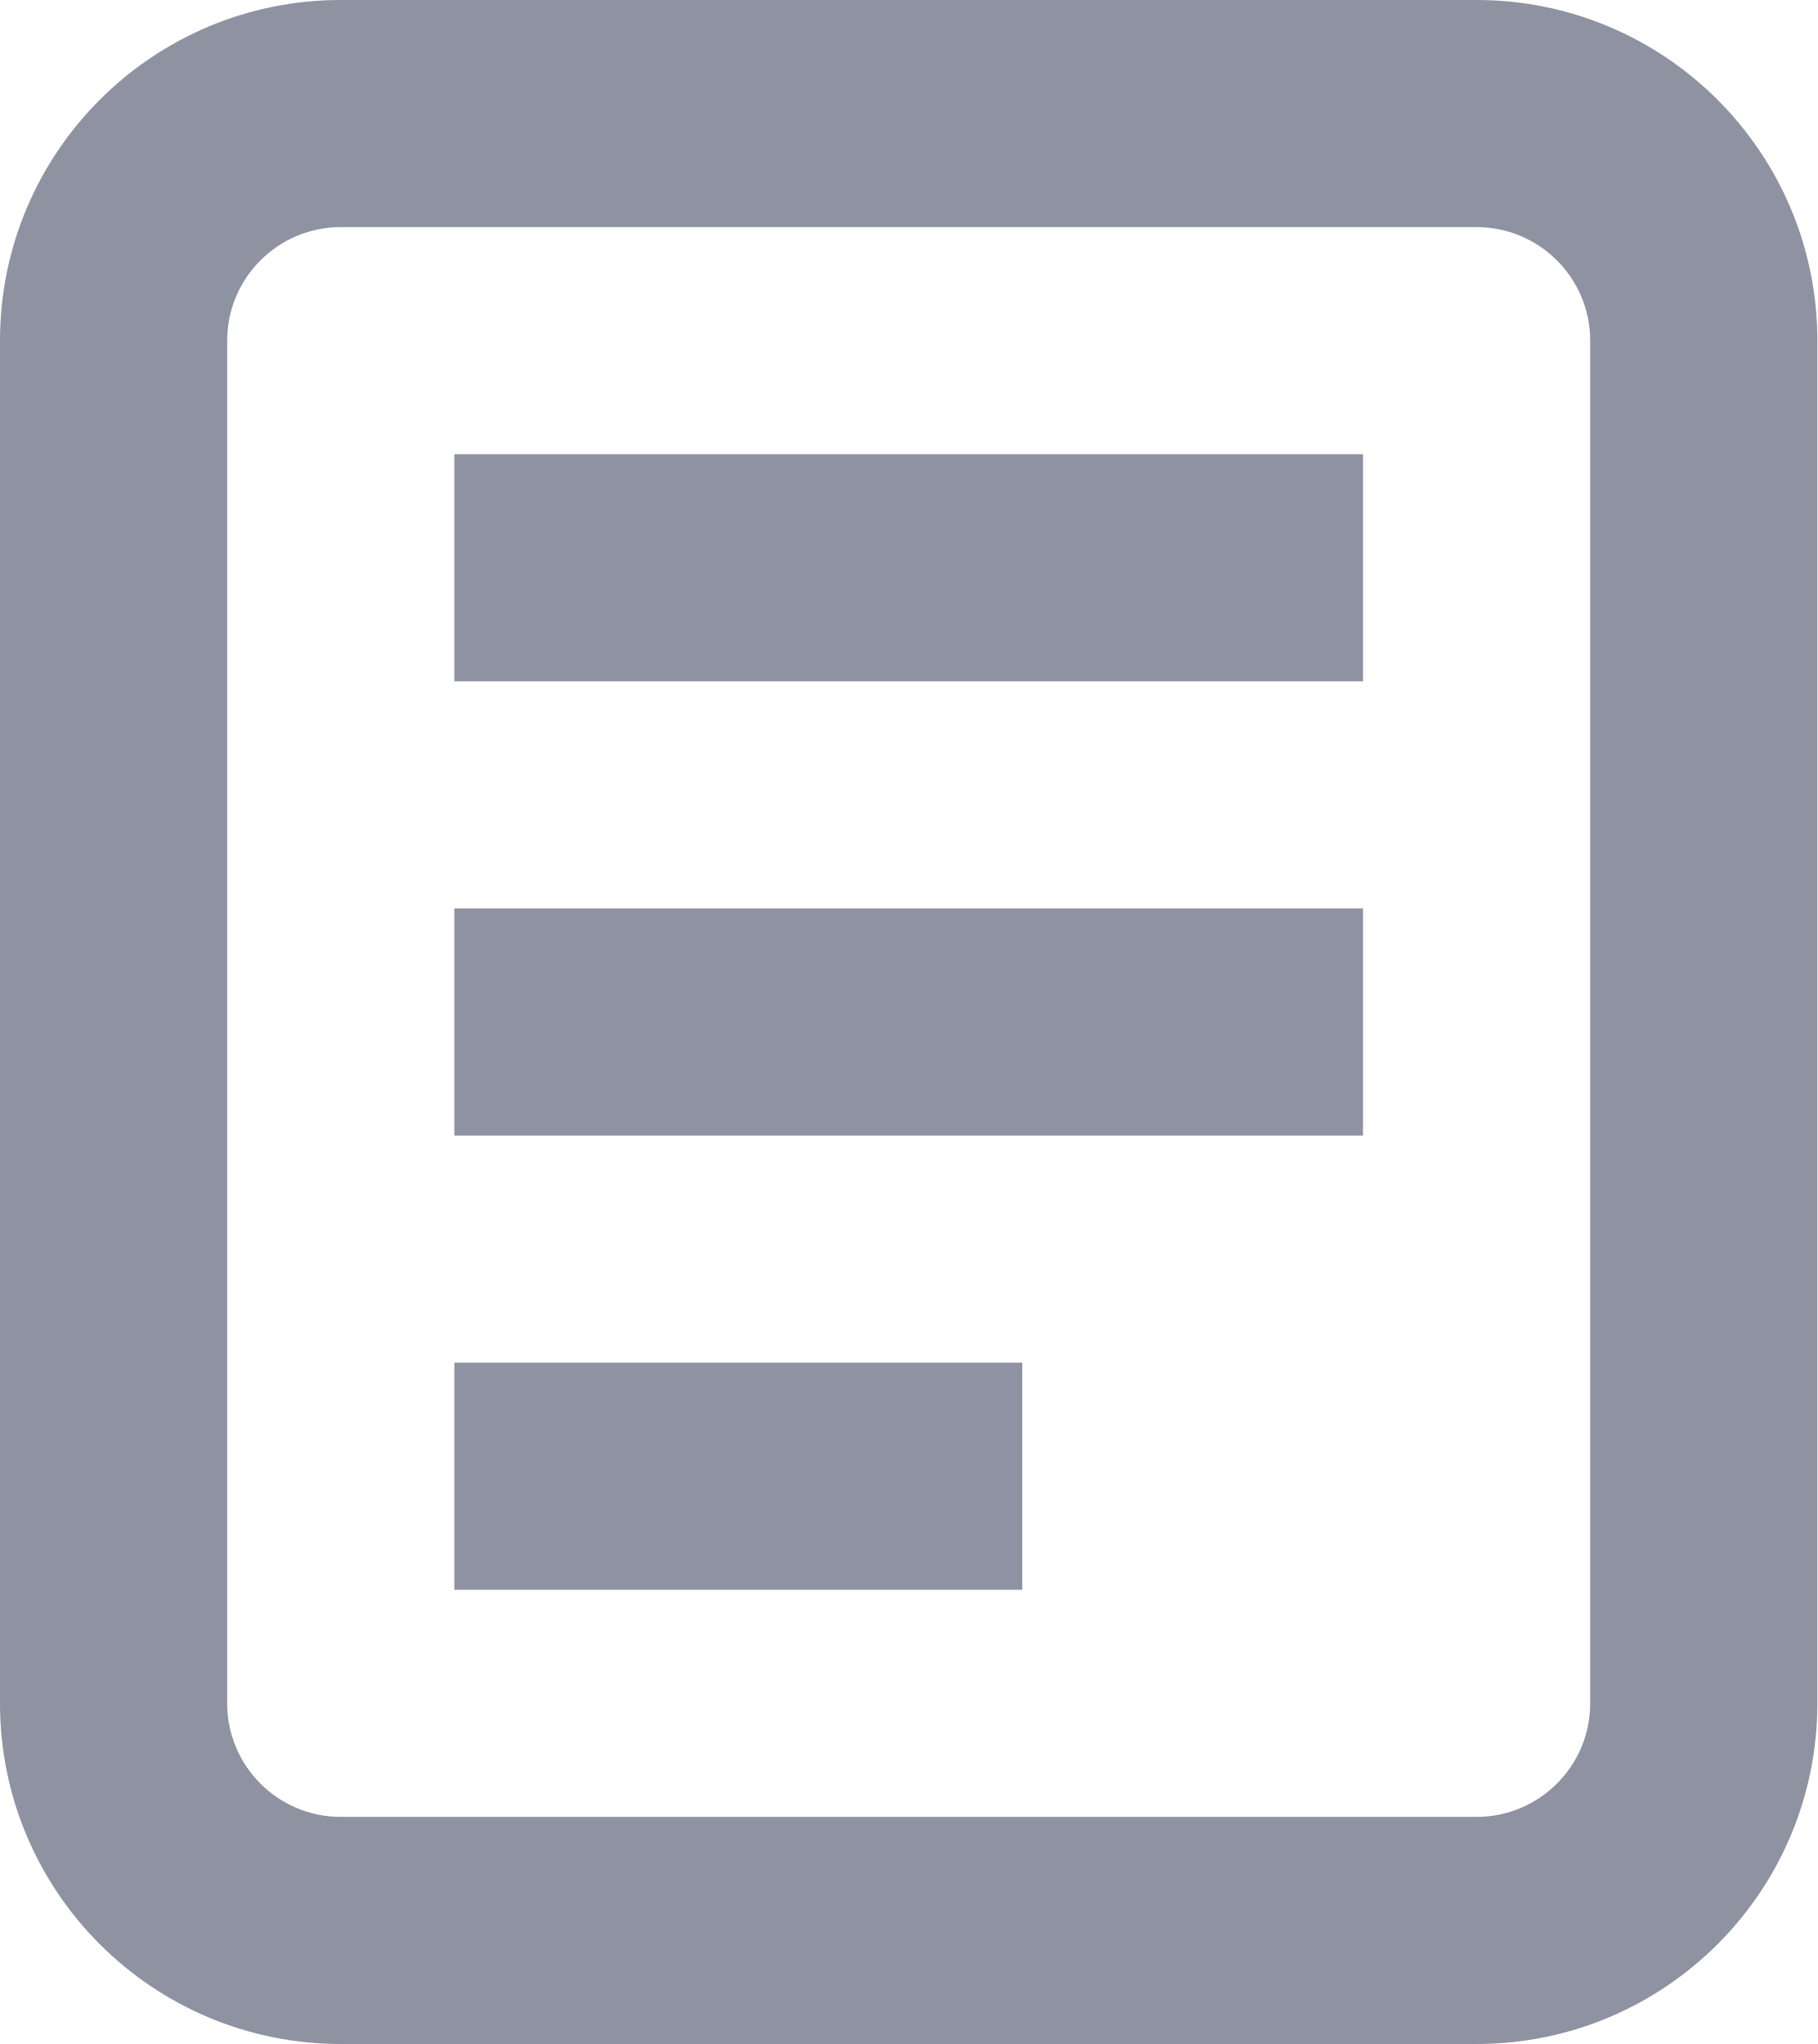
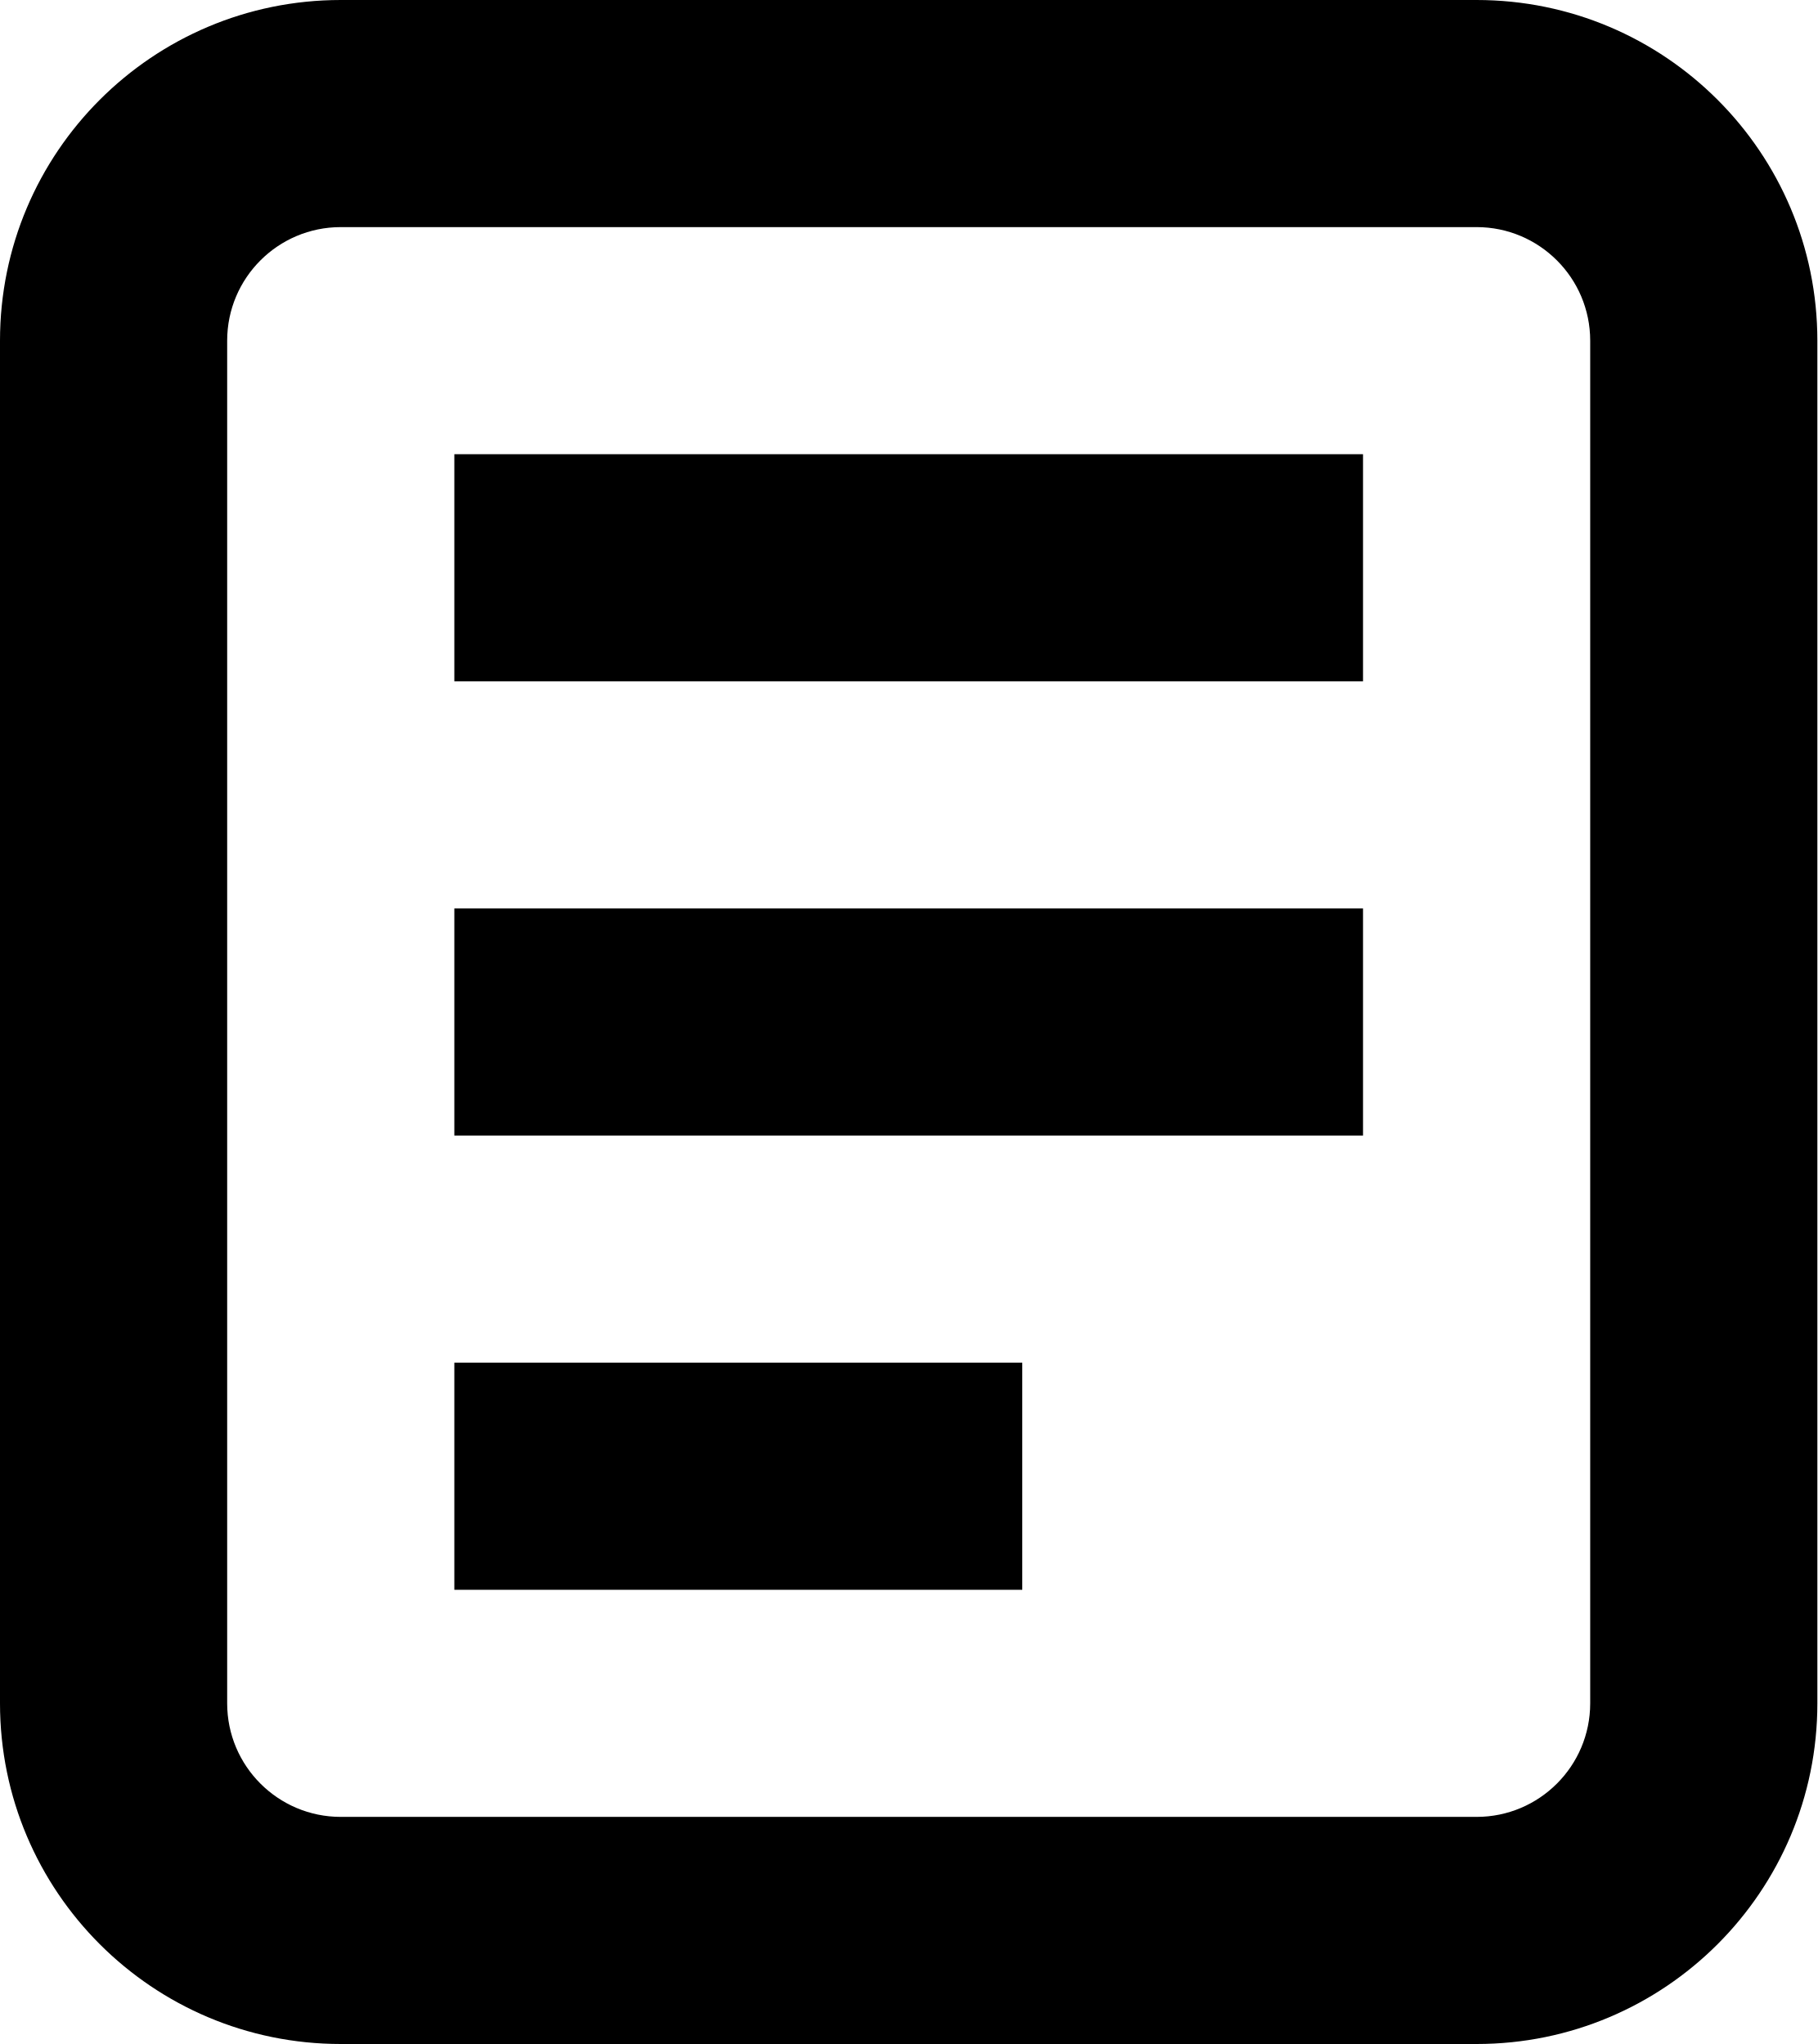
<svg xmlns="http://www.w3.org/2000/svg" width="16" height="18" viewBox="0 0 16 18" fill="none">
-   <path fill-rule="evenodd" clip-rule="evenodd" d="M3 2H13C13.552 2 14 2.448 14 3V15C14 15.552 13.552 16 13 16H3C2.448 16 2 15.552 2 15V3C2 2.448 2.448 2 3 2ZM0 3C0 1.343 1.343 0 3 0H13C14.657 0 16 1.343 16 3V15C16 16.657 14.657 18 13 18H3C1.343 18 0 16.657 0 15V3ZM12 4H4V6H12V4ZM4 8H12V10H4V8ZM9 12H4V14H9V12Z" fill="#8F92A1" />
+   <path fill-rule="evenodd" clip-rule="evenodd" d="M3 2H13C13.552 2 14 2.448 14 3V15C14 15.552 13.552 16 13 16H3C2.448 16 2 15.552 2 15V3C2 2.448 2.448 2 3 2ZM0 3C0 1.343 1.343 0 3 0H13C14.657 0 16 1.343 16 3V15C16 16.657 14.657 18 13 18H3C1.343 18 0 16.657 0 15V3ZM12 4H4V6H12V4ZM4 8H12V10H4V8ZM9 12H4V14H9V12Z" fill="currentColor" />
</svg>
